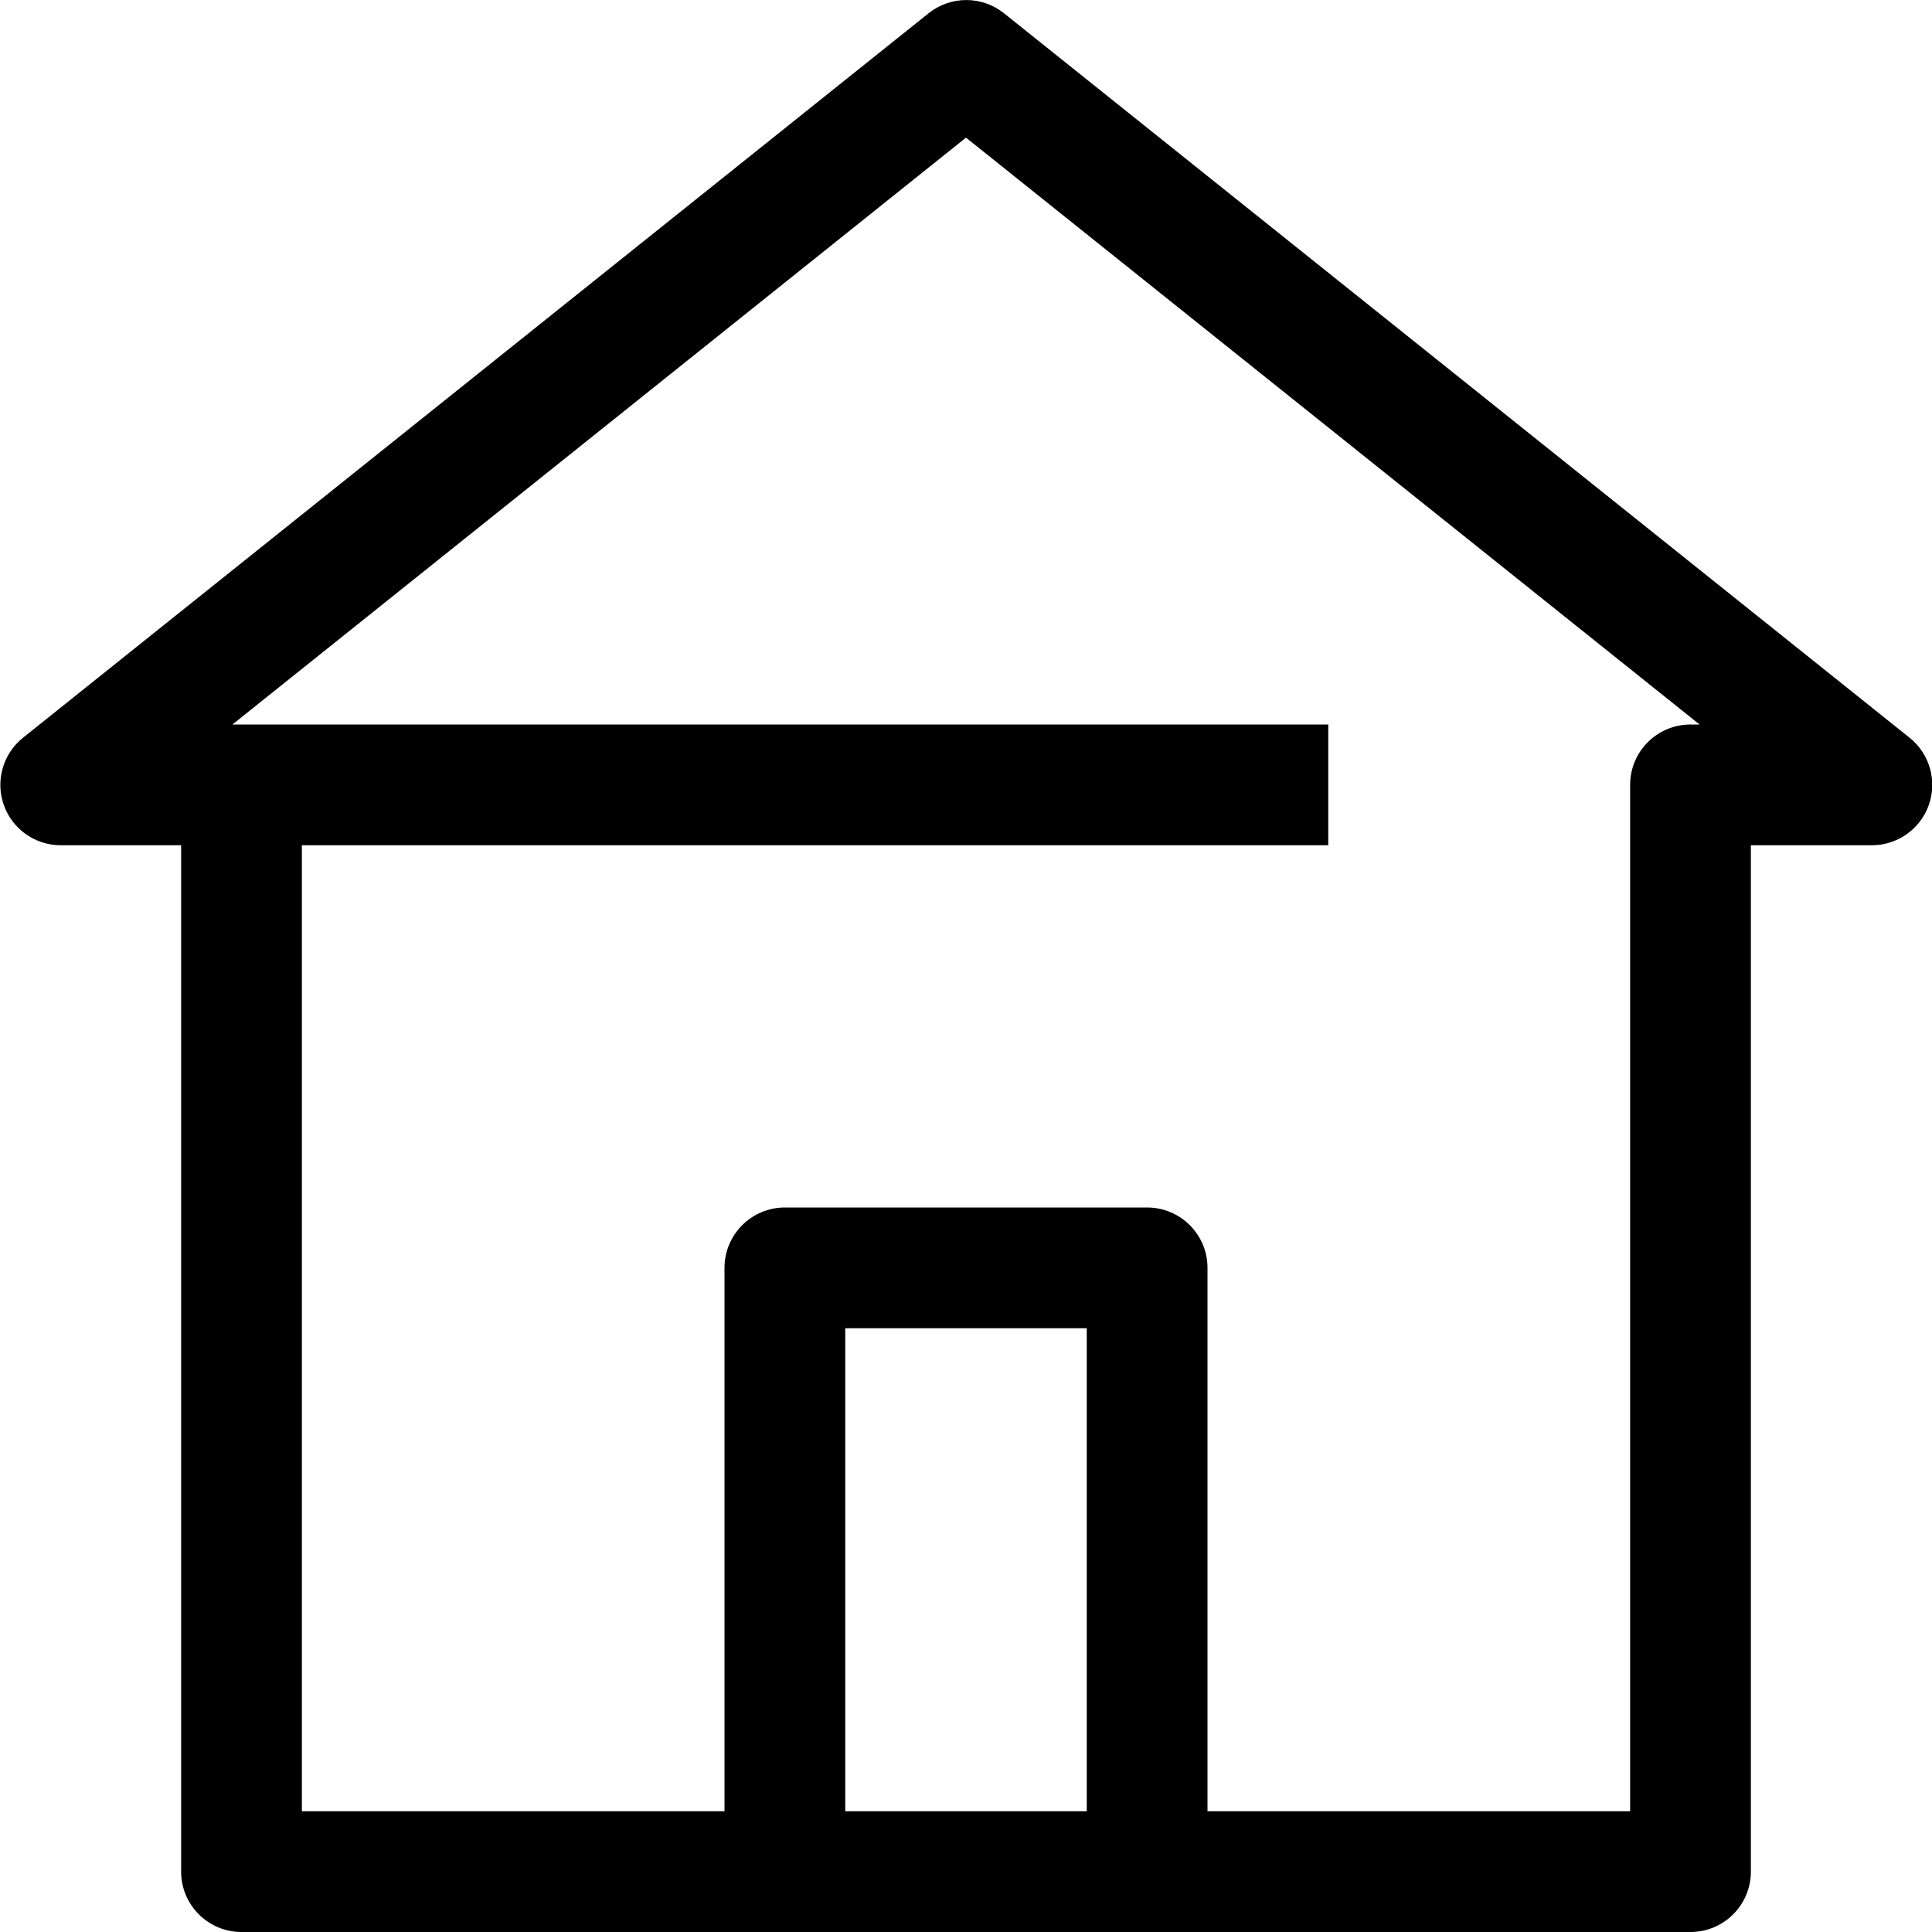
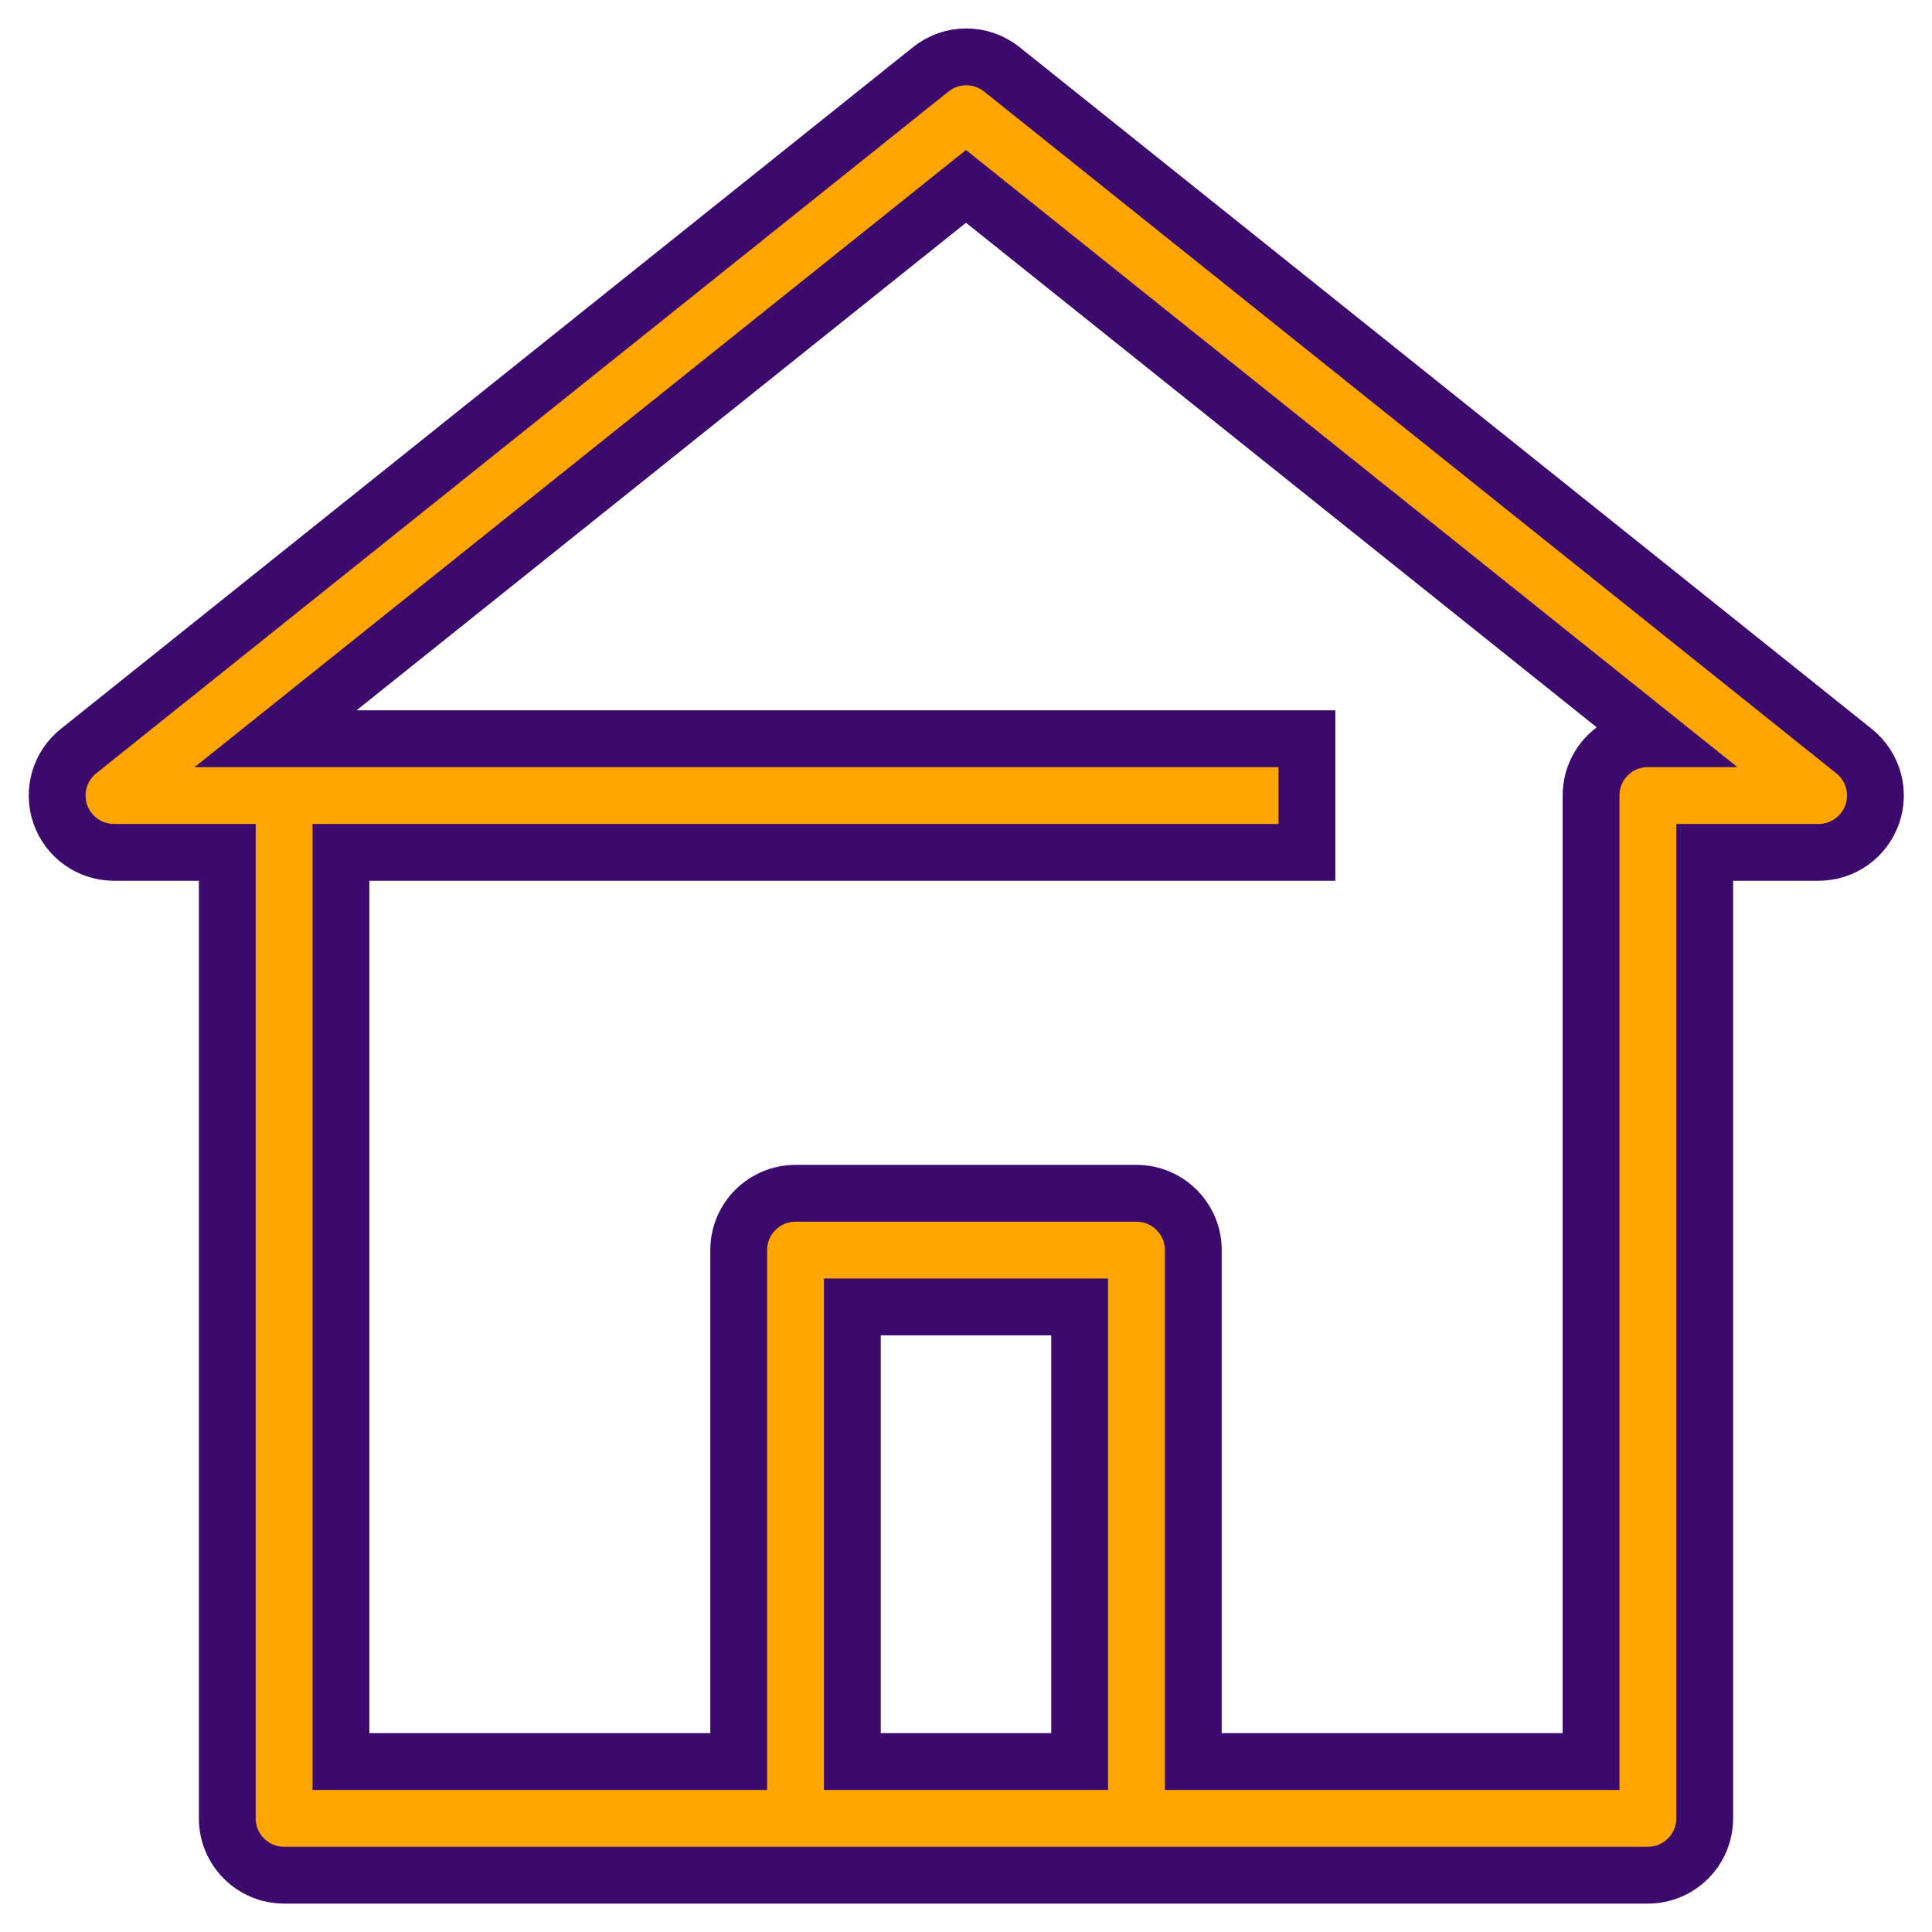
- <svg xmlns="http://www.w3.org/2000/svg" viewBox="0 0 32 32">
+ <svg xmlns="http://www.w3.org/2000/svg" viewBox="-1 -1 34 34">
  <g id="_10-House" data-name="10-House">
-     <path d="M31.63,12.22l-15-12a1,1,0,0,0-1.25,0l-15,12A1,1,0,0,0,1,14H3V31a1,1,0,0,0,1,1H28a1,1,0,0,0,1-1V14h2a1,1,0,0,0,.63-1.78ZM18,30H14V22h4ZM28,12a1,1,0,0,0-1,1V30H20V21a1,1,0,0,0-1-1H13a1,1,0,0,0-1,1v9H5V14H22V12H3.85L16,2.28,28.15,12Z" />
+     <path d="M31.63,12.22l-15-12a1,1,0,0,0-1.25,0l-15,12A1,1,0,0,0,1,14H3V31a1,1,0,0,0,1,1H28a1,1,0,0,0,1-1V14h2a1,1,0,0,0,.63-1.78ZM18,30H14V22h4ZM28,12a1,1,0,0,0-1,1V30H20V21a1,1,0,0,0-1-1H13a1,1,0,0,0-1,1v9H5V14H22V12H3.85L16,2.28,28.15,12Z" stroke="#3C096C" fill="orange" />
  </g>
</svg>
